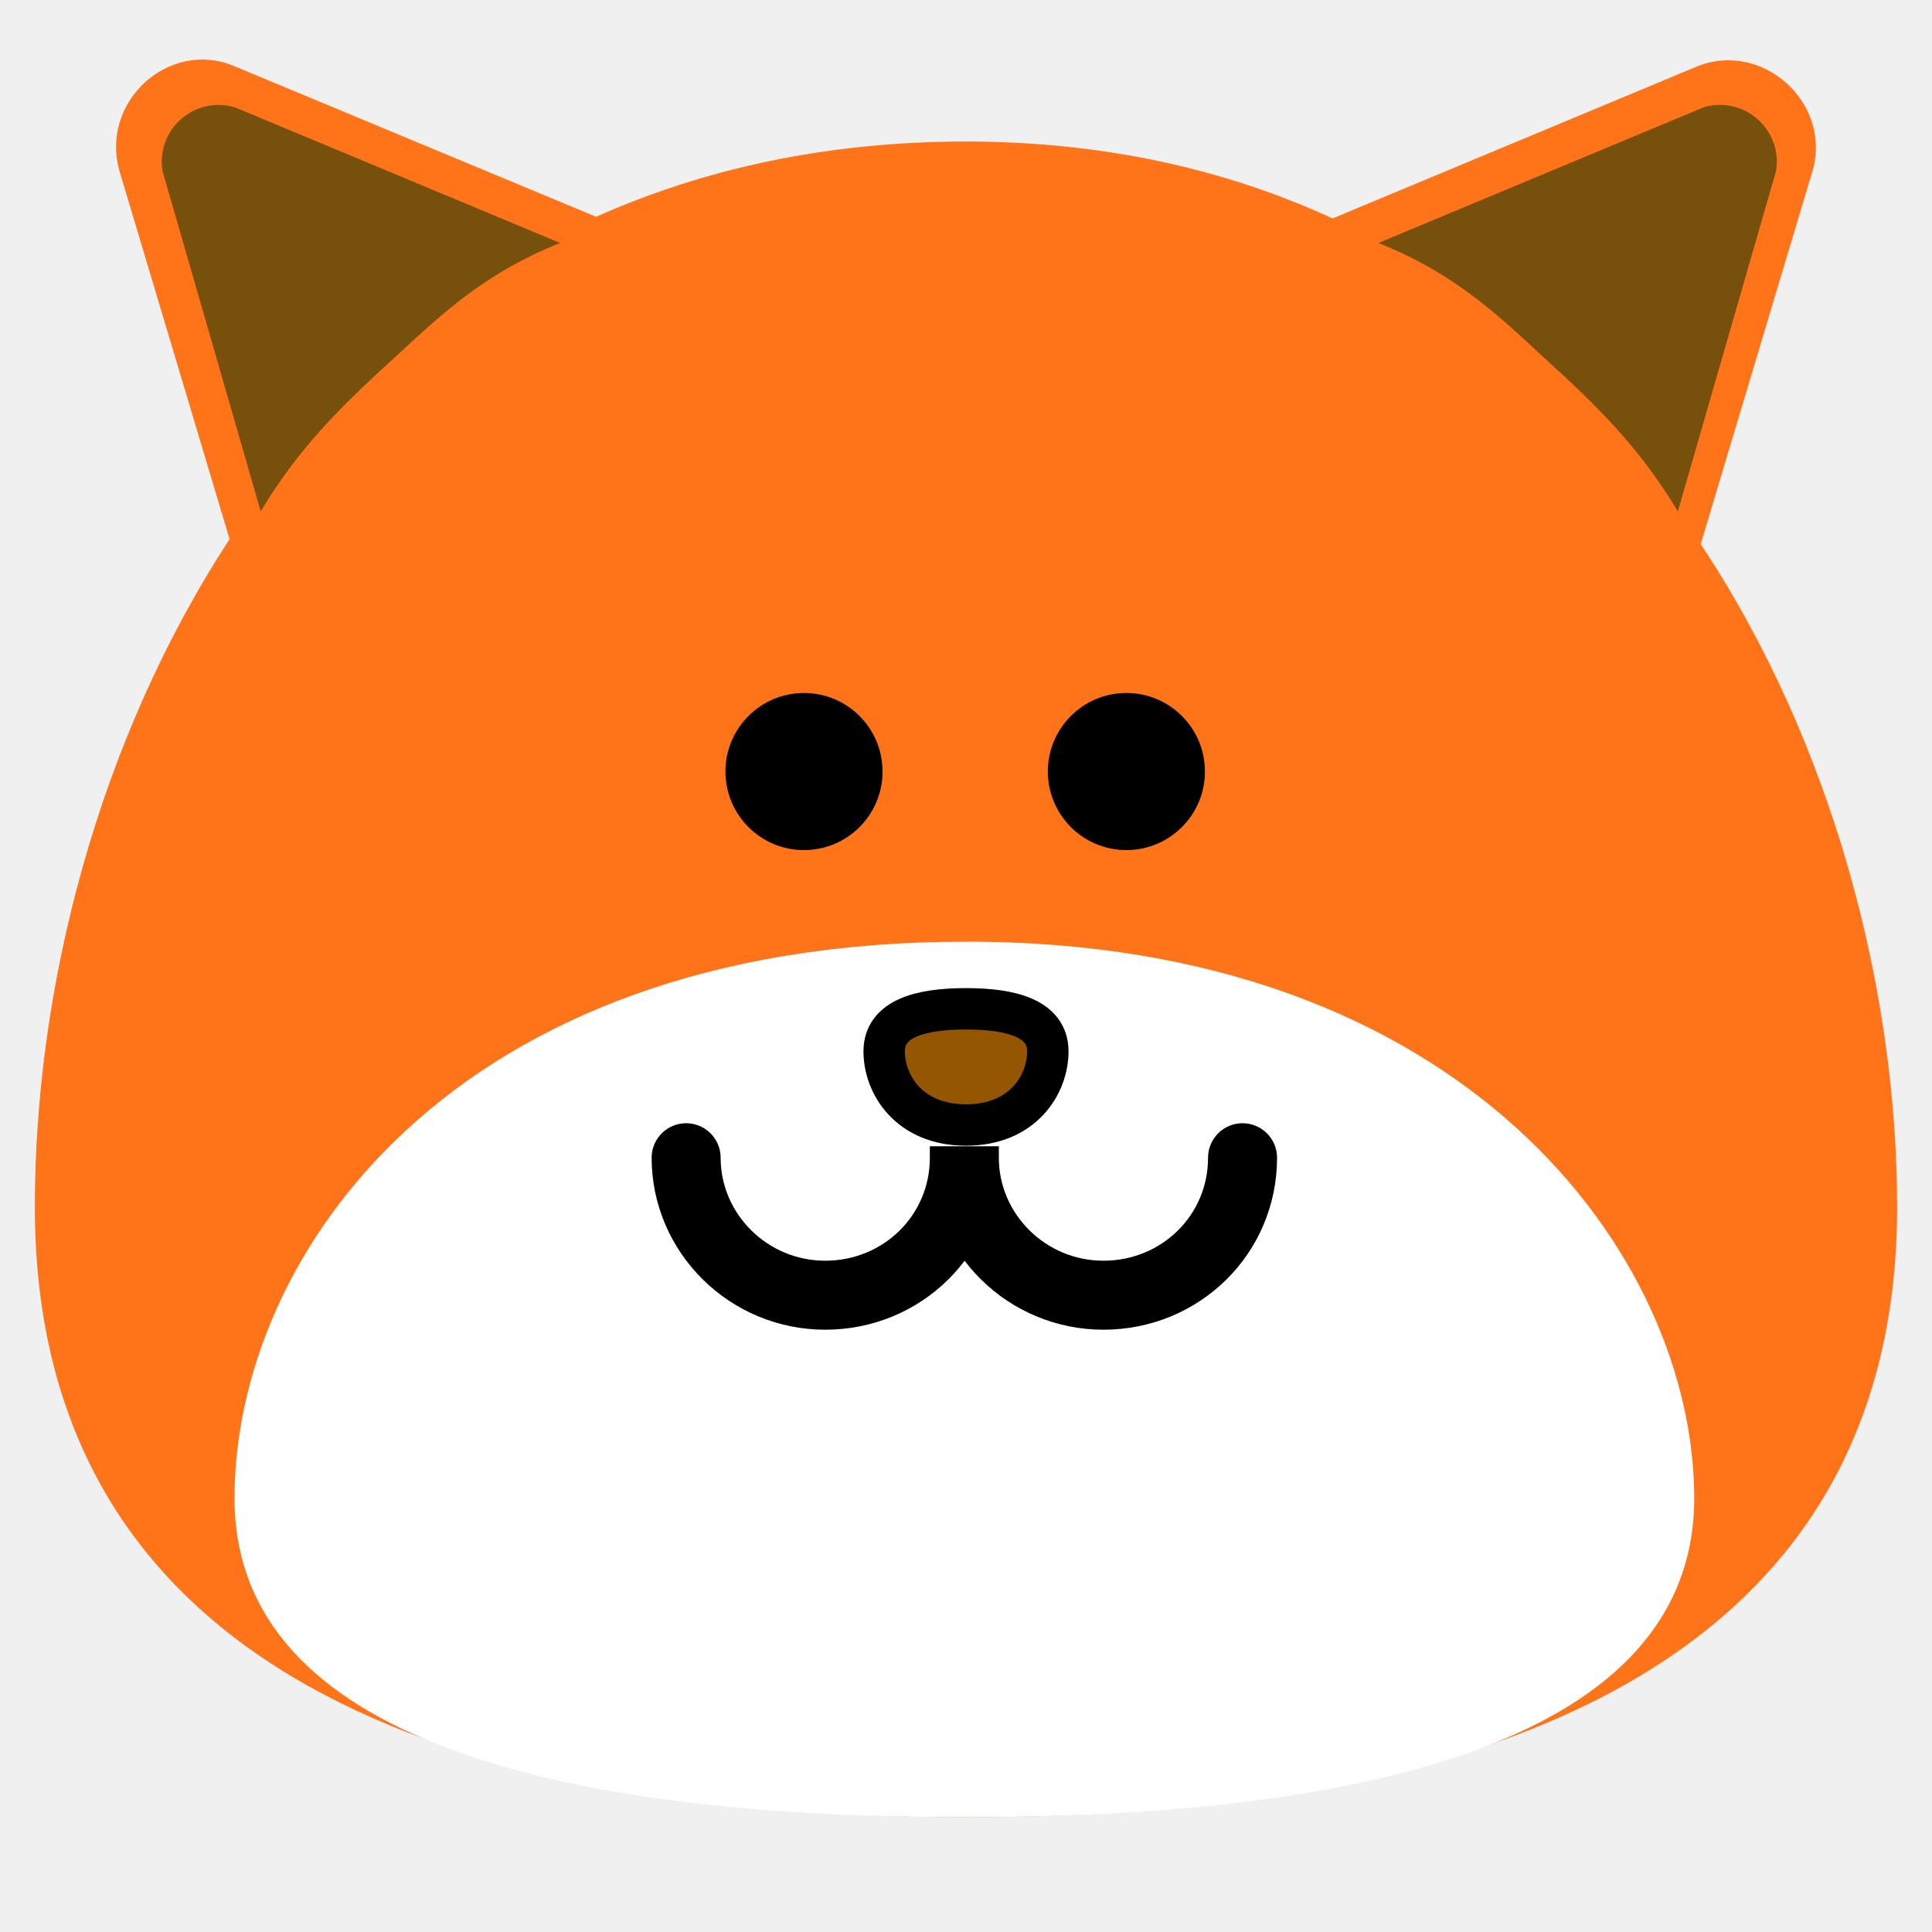
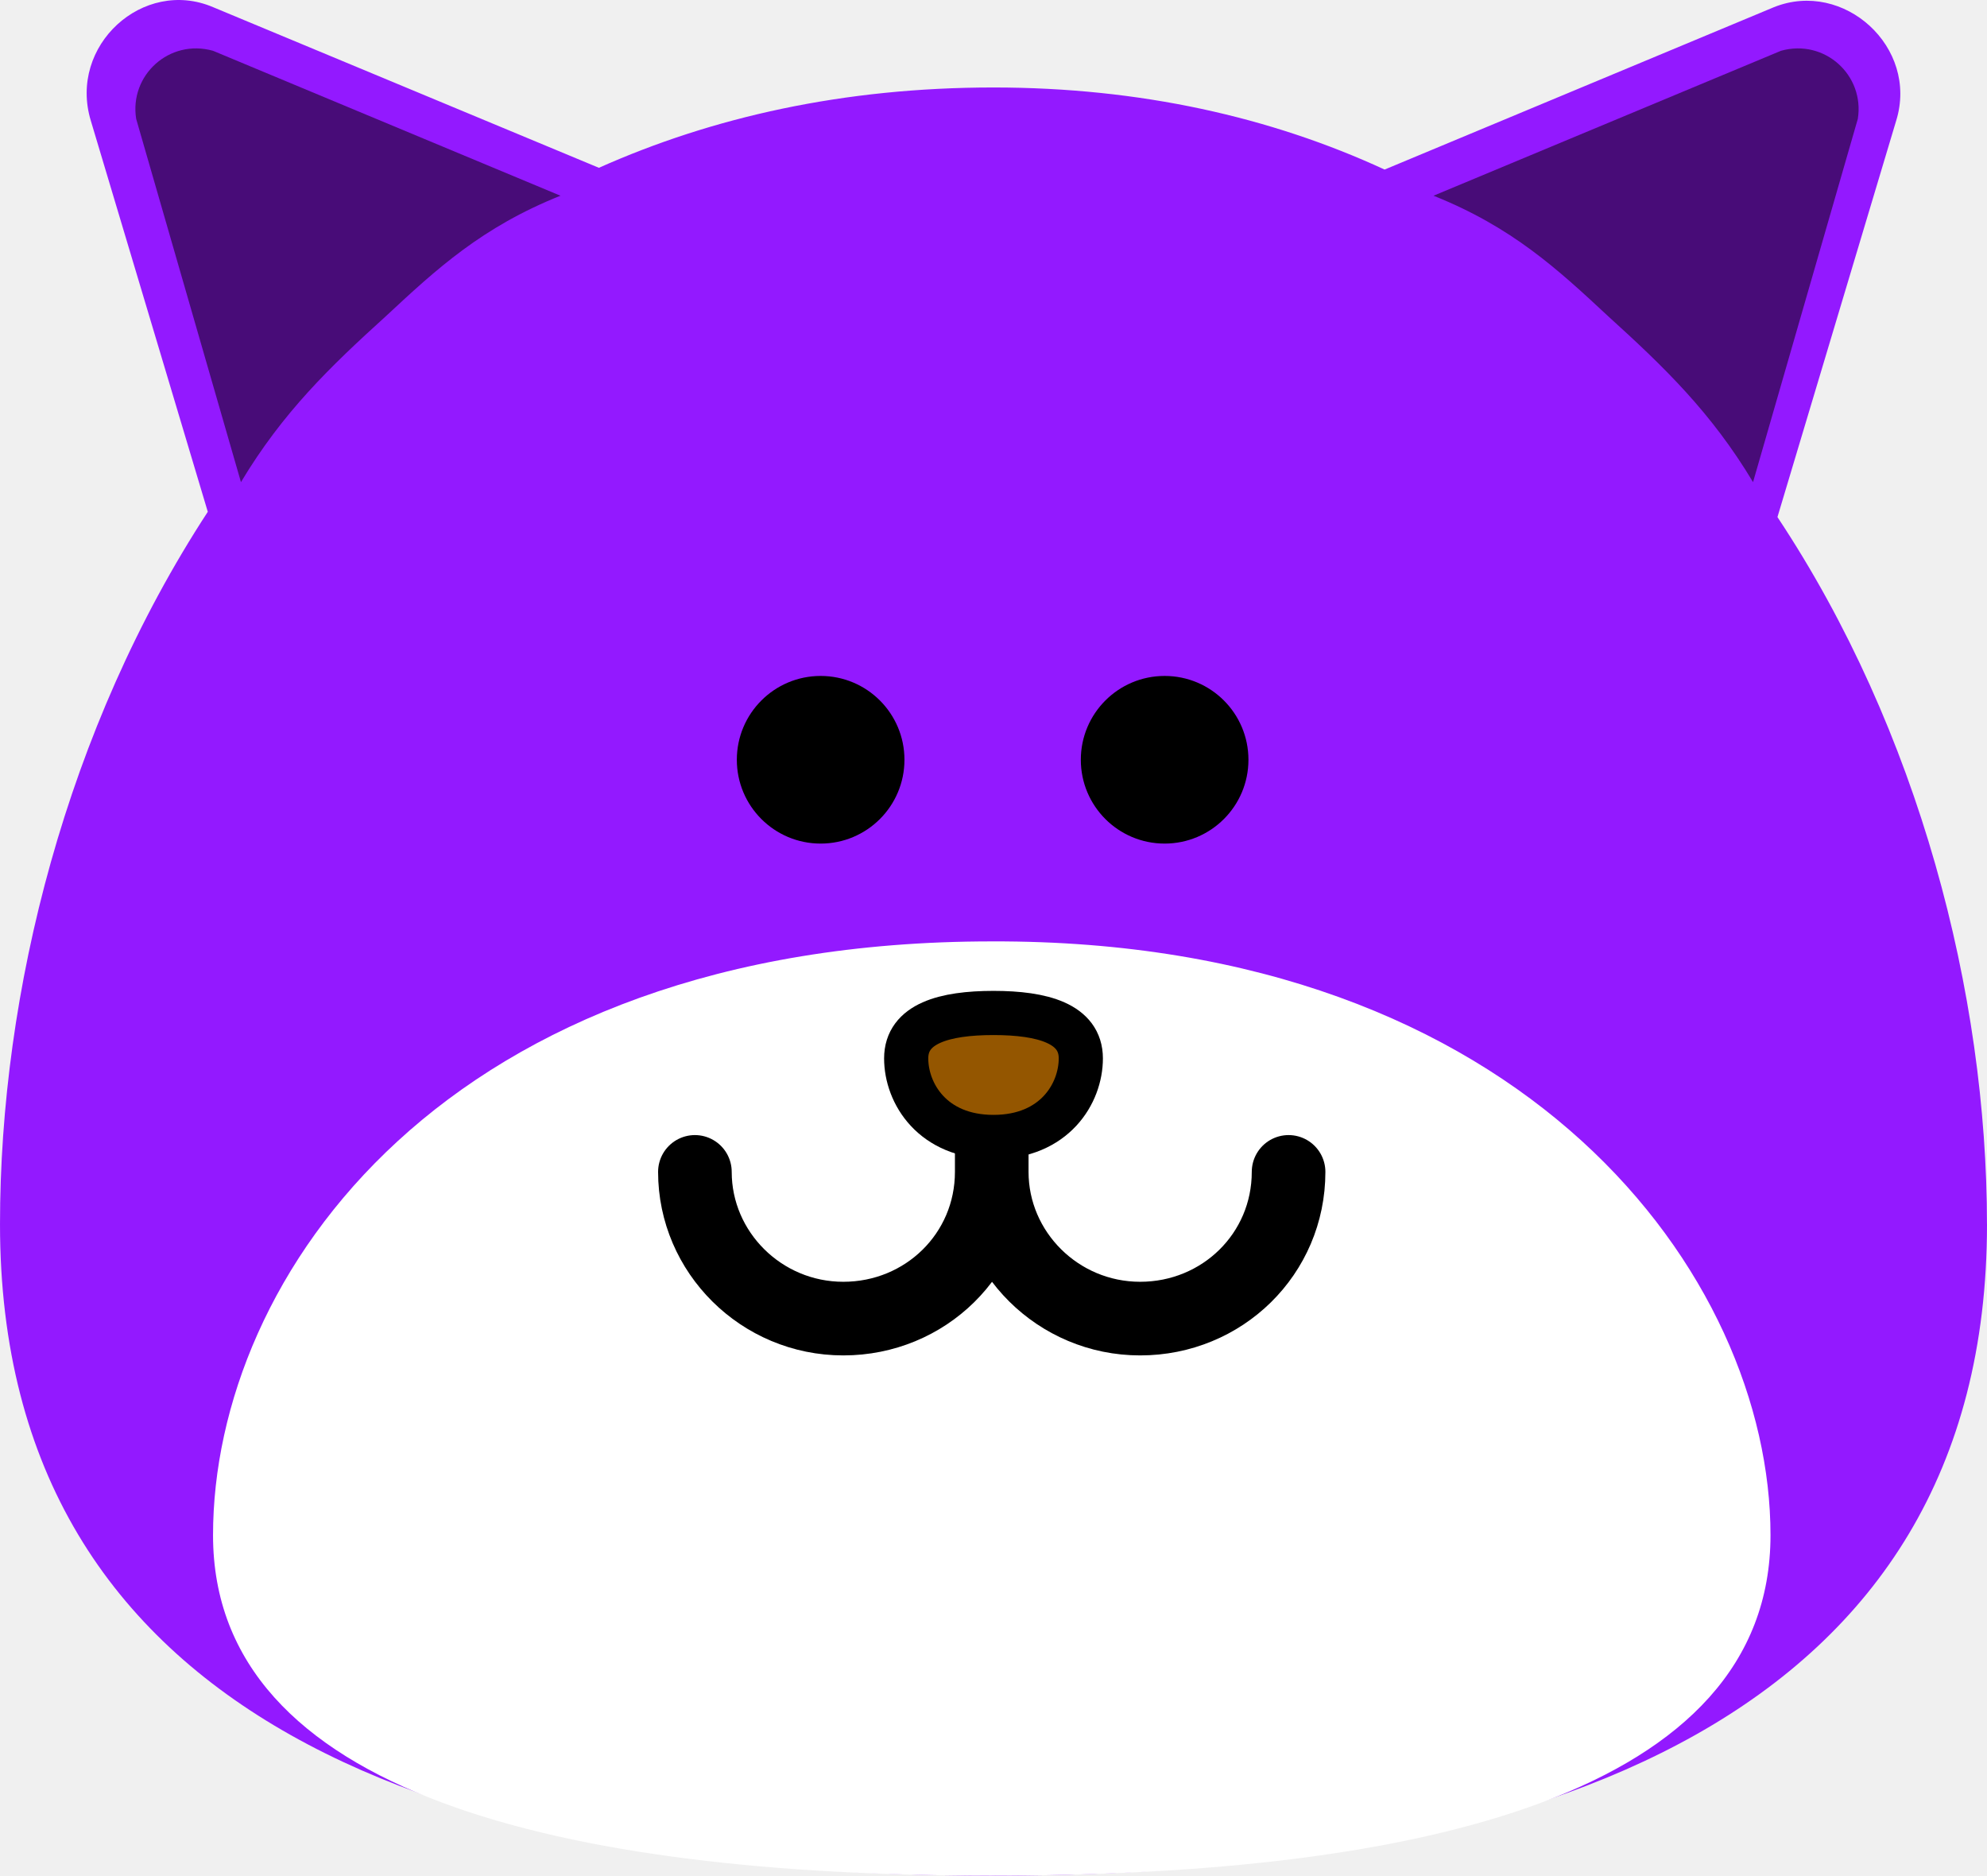
- <svg xmlns="http://www.w3.org/2000/svg" version="1.1" viewBox="0,0,70,70" height="70" width="70">
-   <g transform="translate(-285,-146)">
+ <svg xmlns="http://www.w3.org/2000/svg" version="1.1" width="67.474" height="63.684" viewBox="0,0,67.474,63.684">
+   <g transform="translate(-206.2628,-147.1579)">
    <g data-paper-data="{&quot;isPaintingLayer&quot;:true}" fill-rule="nonzero" stroke-linejoin="miter" stroke-miterlimit="10" stroke-dasharray="" stroke-dashoffset="0" style="mix-blend-mode: normal">
-       <path d="M353.737,189.726c0,16.72 -15.119,22.116 -33.737,22.116c-18.618,0 -33.737,-5.336 -33.737,-22.116c0,-7.886 2.253,-16.839 7.056,-24.191l-3.973,-13.281c-0.771,-2.55 1.779,-4.862 4.15,-3.854l13.104,5.455c3.854,-1.719 8.301,-2.727 13.4,-2.727c4.981,0 9.427,1.008 13.281,2.787l13.222,-5.514c2.372,-0.949 4.921,1.364 4.15,3.854l-4.032,13.459c4.803,7.234 7.115,16.187 7.115,24.013z" fill="#ff7319" stroke="none" stroke-width="1" stroke-linecap="butt" />
-       <path d="M346.385,200.28c0,8.775 -11.858,11.562 -26.444,11.562c-14.586,0 -26.444,-2.787 -26.444,-11.562c0,-8.775 7.886,-20.159 26.444,-20.159c18.143,-0.059 26.444,11.384 26.444,20.159z" fill="#ffffff" stroke="none" stroke-width="1" stroke-linecap="butt" />
-       <path d="M317.035,184.093c0,-1.186 1.304,-1.542 2.965,-1.542c1.66,0 2.965,0.356 2.965,1.542c0,1.186 -0.889,2.668 -2.965,2.668c-2.075,0 -2.965,-1.482 -2.965,-2.668z" fill="#945600" stroke="#000000" stroke-width="1.5" stroke-linecap="butt" />
-       <path d="M330.02,187.947c0,2.787 -2.253,4.981 -5.04,4.981c-2.787,0 -5.04,-2.253 -5.04,-4.981c0,-0.119 0,-0.119 0,-0.119c0,-0.178 0,-0.296 0,-0.296c0,0 0,0.119 0,0.296c0,0 0,0 0,0.119c0,2.787 -2.253,4.981 -5.04,4.981c-2.787,0 -5.04,-2.253 -5.04,-4.981" fill="none" stroke="#000000" stroke-width="2.5" stroke-linecap="round" />
-       <path d="M311.284,173.954c0,-1.572 1.274,-2.846 2.846,-2.846c1.572,0 2.846,1.274 2.846,2.846c0,1.572 -1.274,2.846 -2.846,2.846c-1.572,0 -2.846,-1.274 -2.846,-2.846z" fill="#000000" stroke="none" stroke-width="1" stroke-linecap="butt" />
-       <path d="M322.965,173.954c0,-1.572 1.274,-2.846 2.846,-2.846c1.572,0 2.846,1.274 2.846,2.846c0,1.572 -1.274,2.846 -2.846,2.846c-1.572,0 -2.846,-1.274 -2.846,-2.846z" fill="#000000" stroke="none" stroke-width="1" stroke-linecap="butt" />
-       <path d="M299.366,158.894c-1.897,1.719 -3.498,3.261 -4.921,5.633l-3.558,-12.333c-0.237,-1.482 1.127,-2.727 2.609,-2.312l11.799,4.921c-2.668,1.067 -4.21,2.49 -5.929,4.091z" fill="#77500c" stroke="none" stroke-width="1" stroke-linecap="butt" />
-       <path d="M334.942,154.803l11.799,-4.921c1.482,-0.415 2.846,0.83 2.609,2.312l-3.558,12.333c-1.423,-2.372 -3.024,-3.913 -4.921,-5.633c-1.719,-1.601 -3.261,-3.024 -5.929,-4.091z" fill="#77500c" stroke="none" stroke-width="1" stroke-linecap="butt" />
+       <path d="M273.737,188.726c0,16.72 -15.119,22.116 -33.737,22.116c-18.618,0 -33.737,-5.336 -33.737,-22.116c0,-7.886 2.253,-16.839 7.056,-24.191l-3.973,-13.281c-0.771,-2.55 1.779,-4.862 4.15,-3.854l13.104,5.455c3.854,-1.719 8.301,-2.727 13.4,-2.727c4.981,0 9.427,1.008 13.281,2.787l13.222,-5.514c2.372,-0.949 4.921,1.364 4.15,3.854l-4.032,13.459c4.803,7.234 7.115,16.187 7.115,24.013z" fill="#9319ff" stroke="none" stroke-width="1" stroke-linecap="butt" />
+       <path d="M266.385,199.28c0,8.775 -11.858,11.562 -26.444,11.562c-14.586,0 -26.444,-2.787 -26.444,-11.562c0,-8.775 7.886,-20.159 26.444,-20.159c18.143,-0.059 26.444,11.384 26.444,20.159z" fill="#ffffff" stroke="none" stroke-width="1" stroke-linecap="butt" />
+       <path d="M237.035,183.093c0,-1.186 1.304,-1.542 2.965,-1.542c1.66,0 2.965,0.356 2.965,1.542c0,1.186 -0.889,2.668 -2.965,2.668c-2.075,0 -2.965,-1.482 -2.965,-2.668z" fill="#945600" stroke="#000000" stroke-width="1.5" stroke-linecap="butt" />
+       <path d="M250.02,186.947c0,2.787 -2.253,4.981 -5.04,4.981c-2.787,0 -5.04,-2.253 -5.04,-4.981c0,-0.119 0,-0.119 0,-0.119c0,-0.178 0,-1.189 0,-1.189c0,0 0,1.011 0,1.189c0,0 0,0 0,0.119c0,2.787 -2.253,4.981 -5.04,4.981c-2.787,0 -5.04,-2.253 -5.04,-4.981" fill="none" stroke="#000000" stroke-width="2.5" stroke-linecap="round" />
+       <path d="M231.284,172.954c0,-1.572 1.274,-2.846 2.846,-2.846c1.572,0 2.846,1.274 2.846,2.846c0,1.572 -1.274,2.846 -2.846,2.846c-1.572,0 -2.846,-1.274 -2.846,-2.846z" fill="#000000" stroke="none" stroke-width="1" stroke-linecap="butt" />
+       <path d="M242.965,172.954c0,-1.572 1.274,-2.846 2.846,-2.846c1.572,0 2.846,1.274 2.846,2.846c0,1.572 -1.274,2.846 -2.846,2.846c-1.572,0 -2.846,-1.274 -2.846,-2.846z" fill="#000000" stroke="none" stroke-width="1" stroke-linecap="butt" />
+       <path d="M219.366,157.894c-1.897,1.719 -3.498,3.261 -4.921,5.633l-3.558,-12.333c-0.237,-1.482 1.127,-2.727 2.609,-2.312l11.799,4.921c-2.668,1.067 -4.21,2.49 -5.929,4.091z" fill="#480c78" stroke="none" stroke-width="1" stroke-linecap="butt" />
+       <path d="M254.942,153.803l11.799,-4.921c1.482,-0.415 2.846,0.83 2.609,2.312l-3.558,12.333c-1.423,-2.372 -3.024,-3.913 -4.921,-5.633c-1.719,-1.601 -3.261,-3.024 -5.929,-4.091z" fill="#480c78" stroke="none" stroke-width="1" stroke-linecap="butt" />
    </g>
  </g>
</svg>
